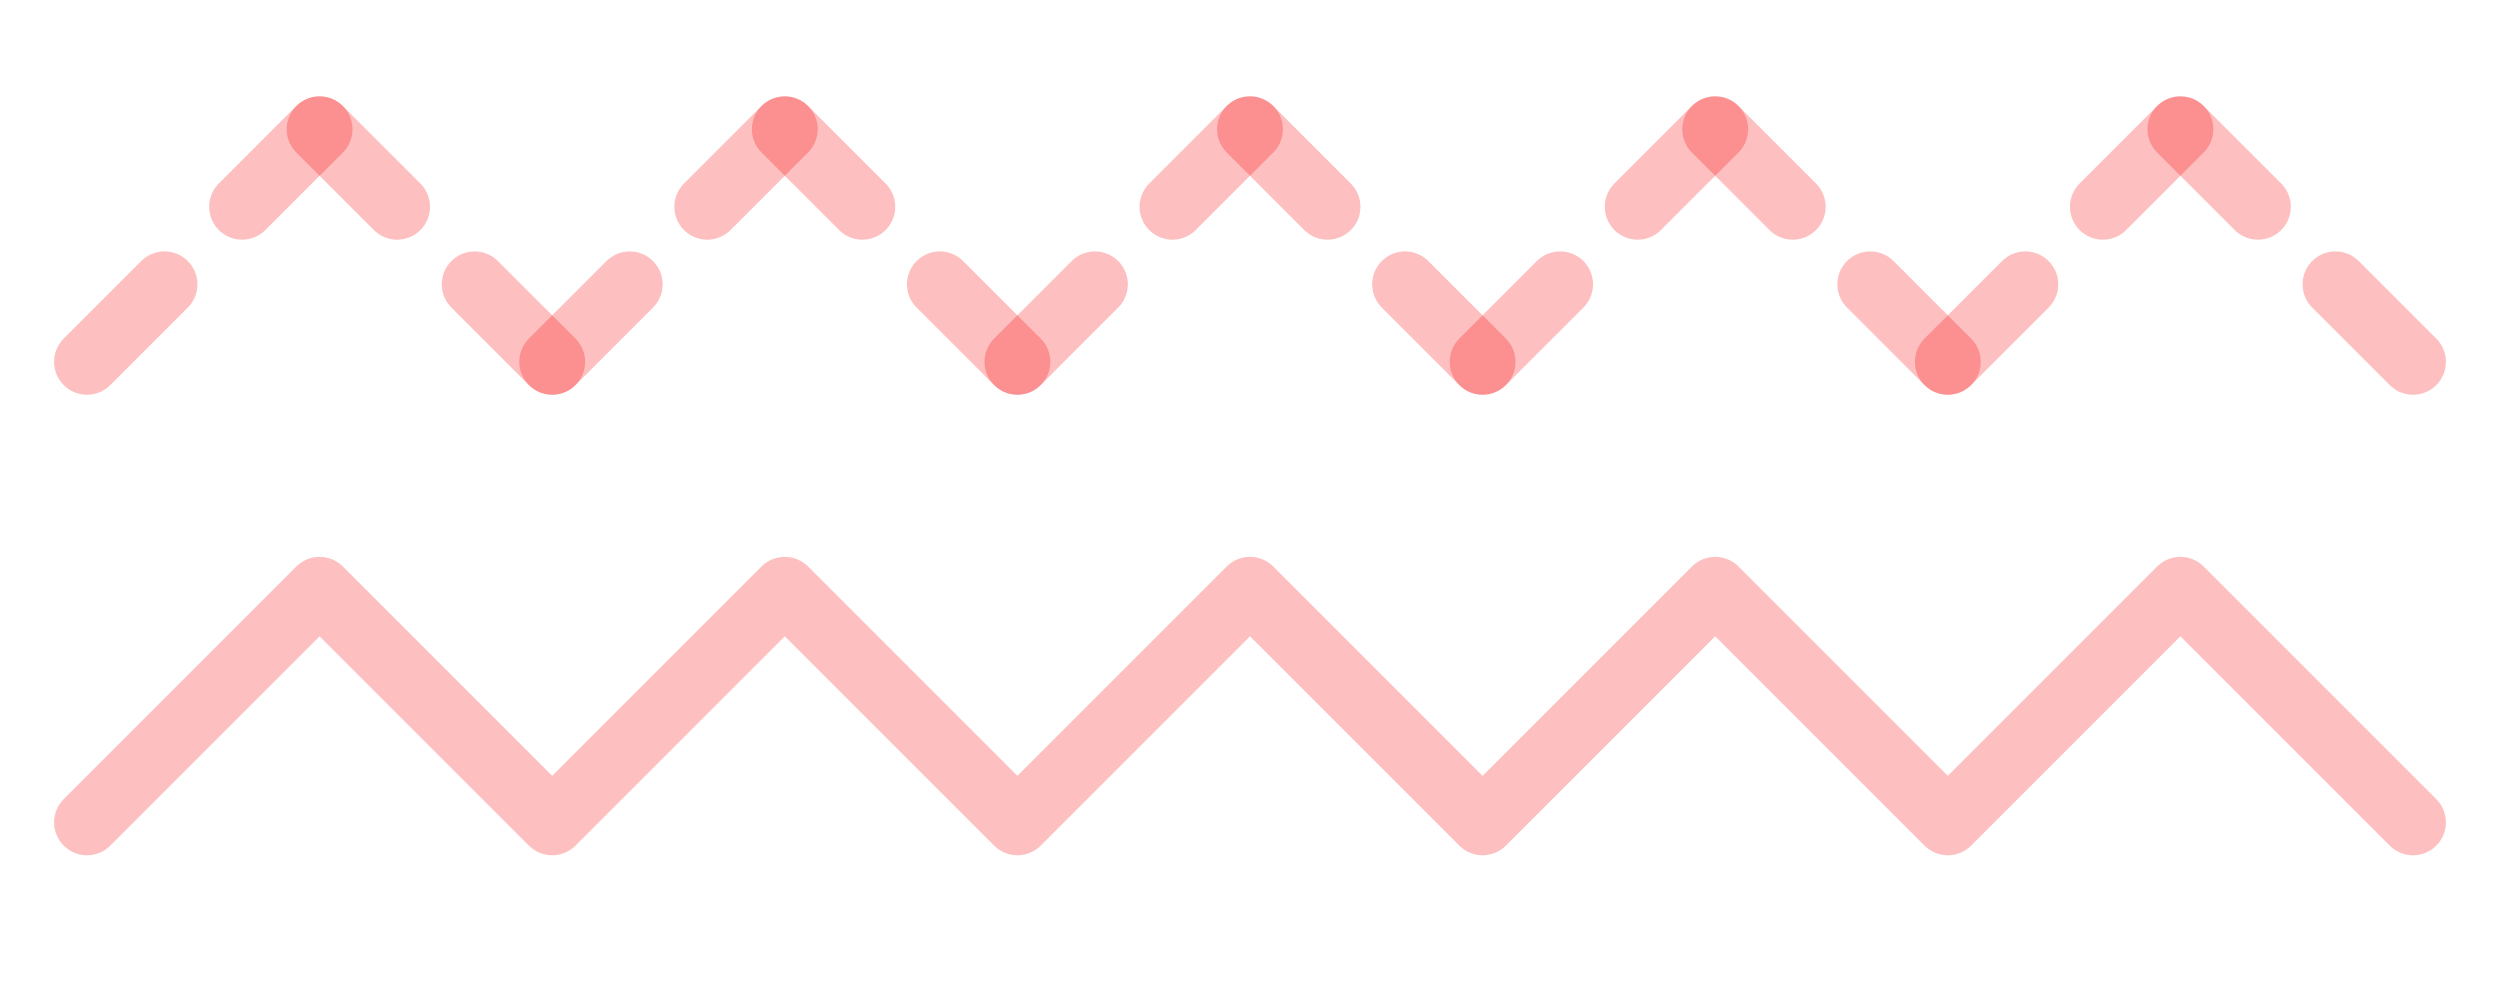
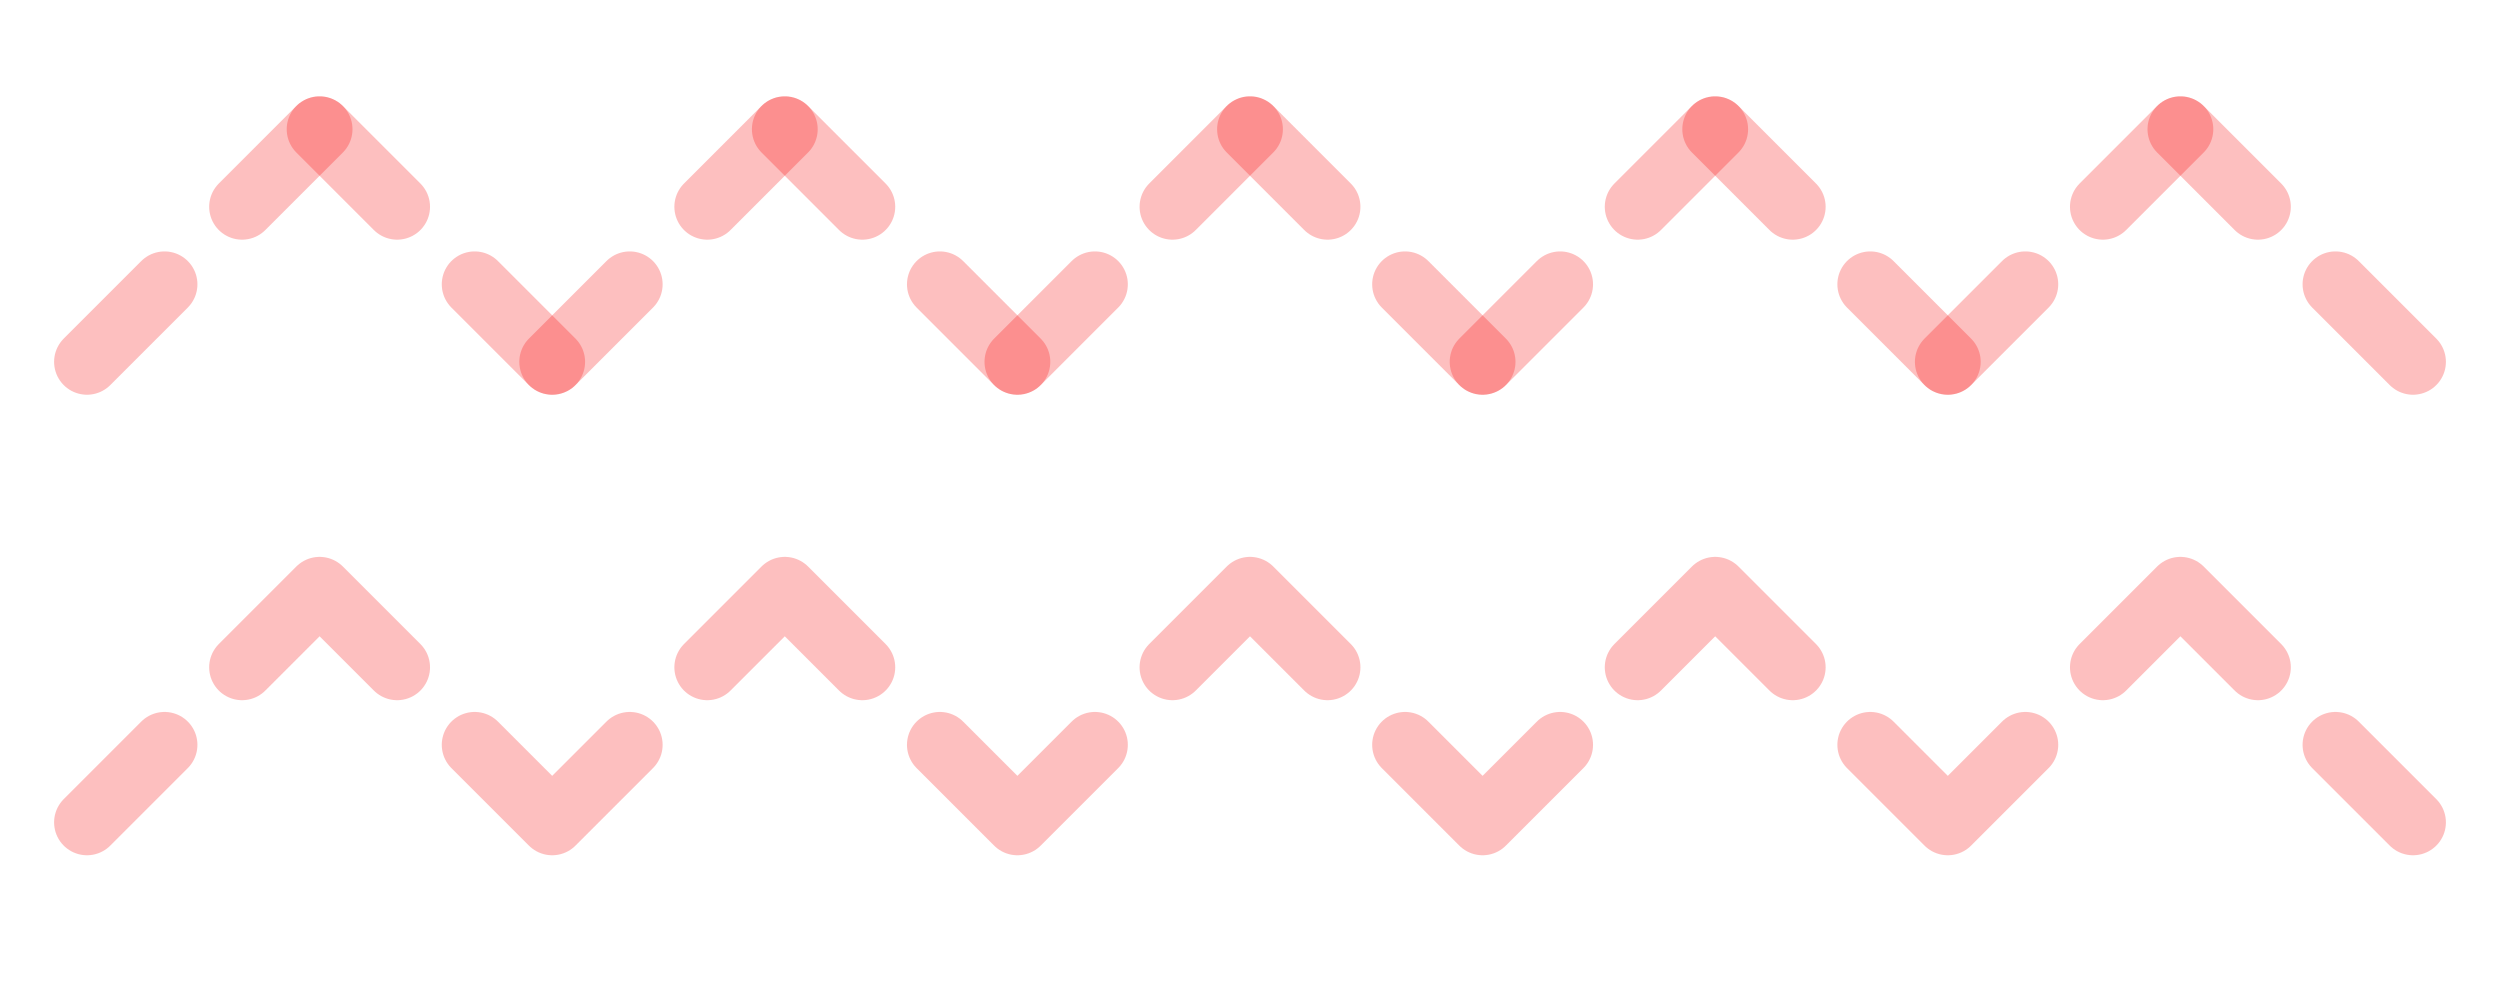
<svg xmlns="http://www.w3.org/2000/svg" width="380" height="150">
  <style>
svg { background: #ffff80; }
</style>
  <g stroke-linecap="round" stroke-linejoin="round">
    <line fill="none" stroke="#fa0000" stroke-opacity="0.251" stroke-width="10.0px" x1="13.223" x2="25.008" y1="55.0" y2="43.215" />
    <line fill="none" stroke="#fa0000" stroke-opacity="0.251" stroke-width="10.0px" x1="36.794" x2="48.579" y1="31.43" y2="19.645" />
    <line fill="none" stroke="#fa0000" stroke-opacity="0.251" stroke-width="10.0px" x1="48.579" x2="60.364" y1="19.645" y2="31.43" />
    <line fill="none" stroke="#fa0000" stroke-opacity="0.251" stroke-width="10.0px" x1="72.149" x2="83.934" y1="43.215" y2="55" />
    <line fill="none" stroke="#fa0000" stroke-opacity="0.251" stroke-width="10.0px" x1="83.934" x2="95.719" y1="55" y2="43.215" />
    <line fill="none" stroke="#fa0000" stroke-opacity="0.251" stroke-width="10.0px" x1="107.504" x2="119.289" y1="31.43" y2="19.645" />
    <line fill="none" stroke="#fa0000" stroke-opacity="0.251" stroke-width="10.0px" x1="119.289" x2="131.074" y1="19.645" y2="31.43" />
    <line fill="none" stroke="#fa0000" stroke-opacity="0.251" stroke-width="10.0px" x1="142.86" x2="154.645" y1="43.215" y2="55" />
    <line fill="none" stroke="#fa0000" stroke-opacity="0.251" stroke-width="10.0px" x1="154.645" x2="166.43" y1="55" y2="43.215" />
    <line fill="none" stroke="#fa0000" stroke-opacity="0.251" stroke-width="10.0px" x1="178.215" x2="190.0" y1="31.43" y2="19.645" />
    <line fill="none" stroke="#fa0000" stroke-opacity="0.251" stroke-width="10.0px" x1="190.0" x2="201.785" y1="19.645" y2="31.43" />
    <line fill="none" stroke="#fa0000" stroke-opacity="0.251" stroke-width="10.0px" x1="213.57" x2="225.355" y1="43.215" y2="55" />
    <line fill="none" stroke="#fa0000" stroke-opacity="0.251" stroke-width="10.0px" x1="225.355" x2="237.14" y1="55" y2="43.215" />
    <line fill="none" stroke="#fa0000" stroke-opacity="0.251" stroke-width="10.0px" x1="248.926" x2="260.711" y1="31.43" y2="19.645" />
    <line fill="none" stroke="#fa0000" stroke-opacity="0.251" stroke-width="10.0px" x1="260.711" x2="272.496" y1="19.645" y2="31.43" />
    <line fill="none" stroke="#fa0000" stroke-opacity="0.251" stroke-width="10.0px" x1="284.281" x2="296.066" y1="43.215" y2="55" />
    <line fill="none" stroke="#fa0000" stroke-opacity="0.251" stroke-width="10.0px" x1="296.066" x2="307.851" y1="55" y2="43.215" />
    <line fill="none" stroke="#fa0000" stroke-opacity="0.251" stroke-width="10.0px" x1="319.636" x2="331.421" y1="31.43" y2="19.645" />
    <line fill="none" stroke="#fa0000" stroke-opacity="0.251" stroke-width="10.0px" x1="331.421" x2="343.206" y1="19.645" y2="31.43" />
    <line fill="none" stroke="#fa0000" stroke-opacity="0.251" stroke-width="10.0px" x1="354.992" x2="366.777" y1="43.215" y2="55" />
-     <polyline fill="none" points="13.223, 125.0  25.008, 113.215  36.794, 101.43  48.579, 89.645  60.364, 101.43  72.149, 113.215  83.934, 125  95.719, 113.215  107.504, 101.43  119.289, 89.645  131.074, 101.43  142.86, 113.215  154.645, 125  166.43, 113.215  178.215, 101.43  190.0, 89.645  201.785, 101.43  213.57, 113.215  225.355, 125  237.14, 113.215  248.926, 101.43  260.711, 89.645  272.496, 101.43  284.281, 113.215  296.066, 125  307.851, 113.215  319.636, 101.43  331.421, 89.645  343.206, 101.43  354.992, 113.215  366.777, 125" stroke="#fa0000" stroke-opacity="0.251" stroke-width="10.0px" />
+     <path d="M 13.223, 125.0     L 25.008, 113.215     M 36.794, 101.43     L 48.579, 89.645     L 60.364, 101.43     M 72.149, 113.215     L 83.934, 125     L 95.719, 113.215     M 107.504, 101.43     L 119.289, 89.645     L 131.074, 101.43     M 142.86, 113.215     L 154.645, 125     L 166.43, 113.215     M 178.215, 101.43     L 190.0, 89.645     L 201.785, 101.43     M 213.57, 113.215     L 225.355, 125     L 237.14, 113.215     M 248.926, 101.43     L 260.711, 89.645     L 272.496, 101.43     M 284.281, 113.215     L 296.066, 125     L 307.851, 113.215     M 319.636, 101.43     L 331.421, 89.645     L 343.206, 101.43     M 354.992, 113.215     L 366.777, 125" fill="none" stroke="#fa0000" stroke-opacity="0.251" stroke-width="10.0px" />
  </g>
</svg>
